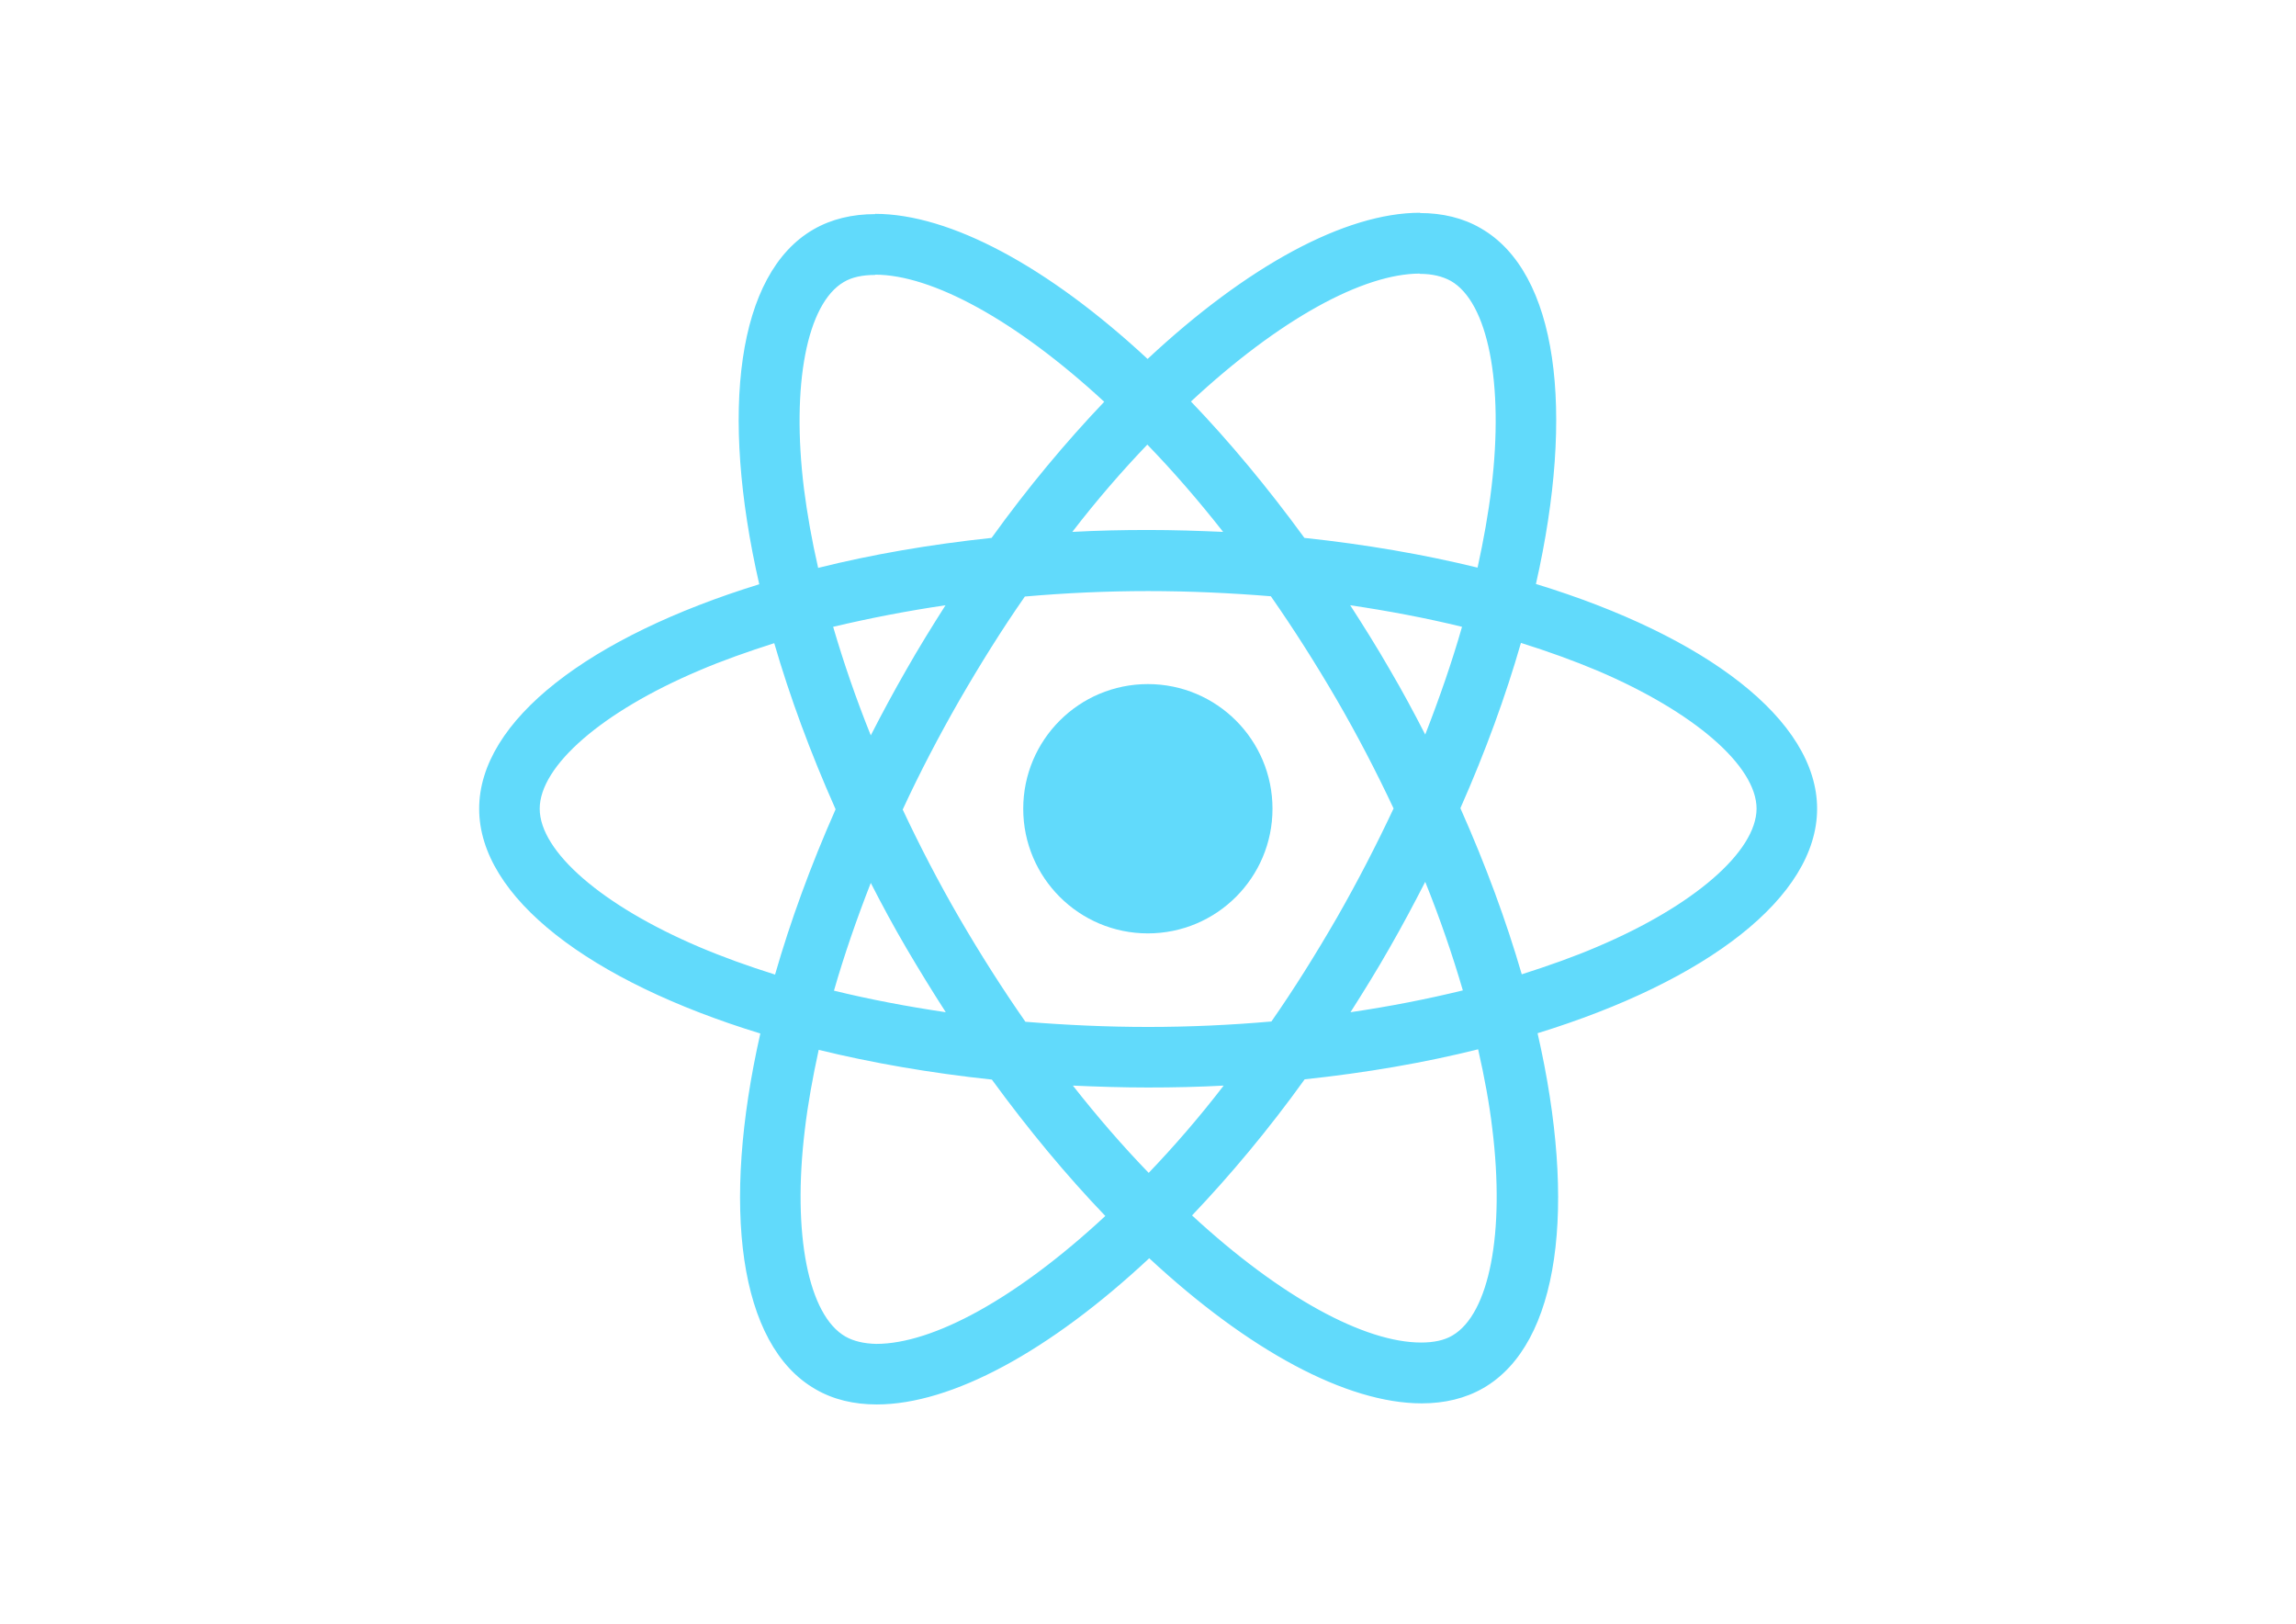
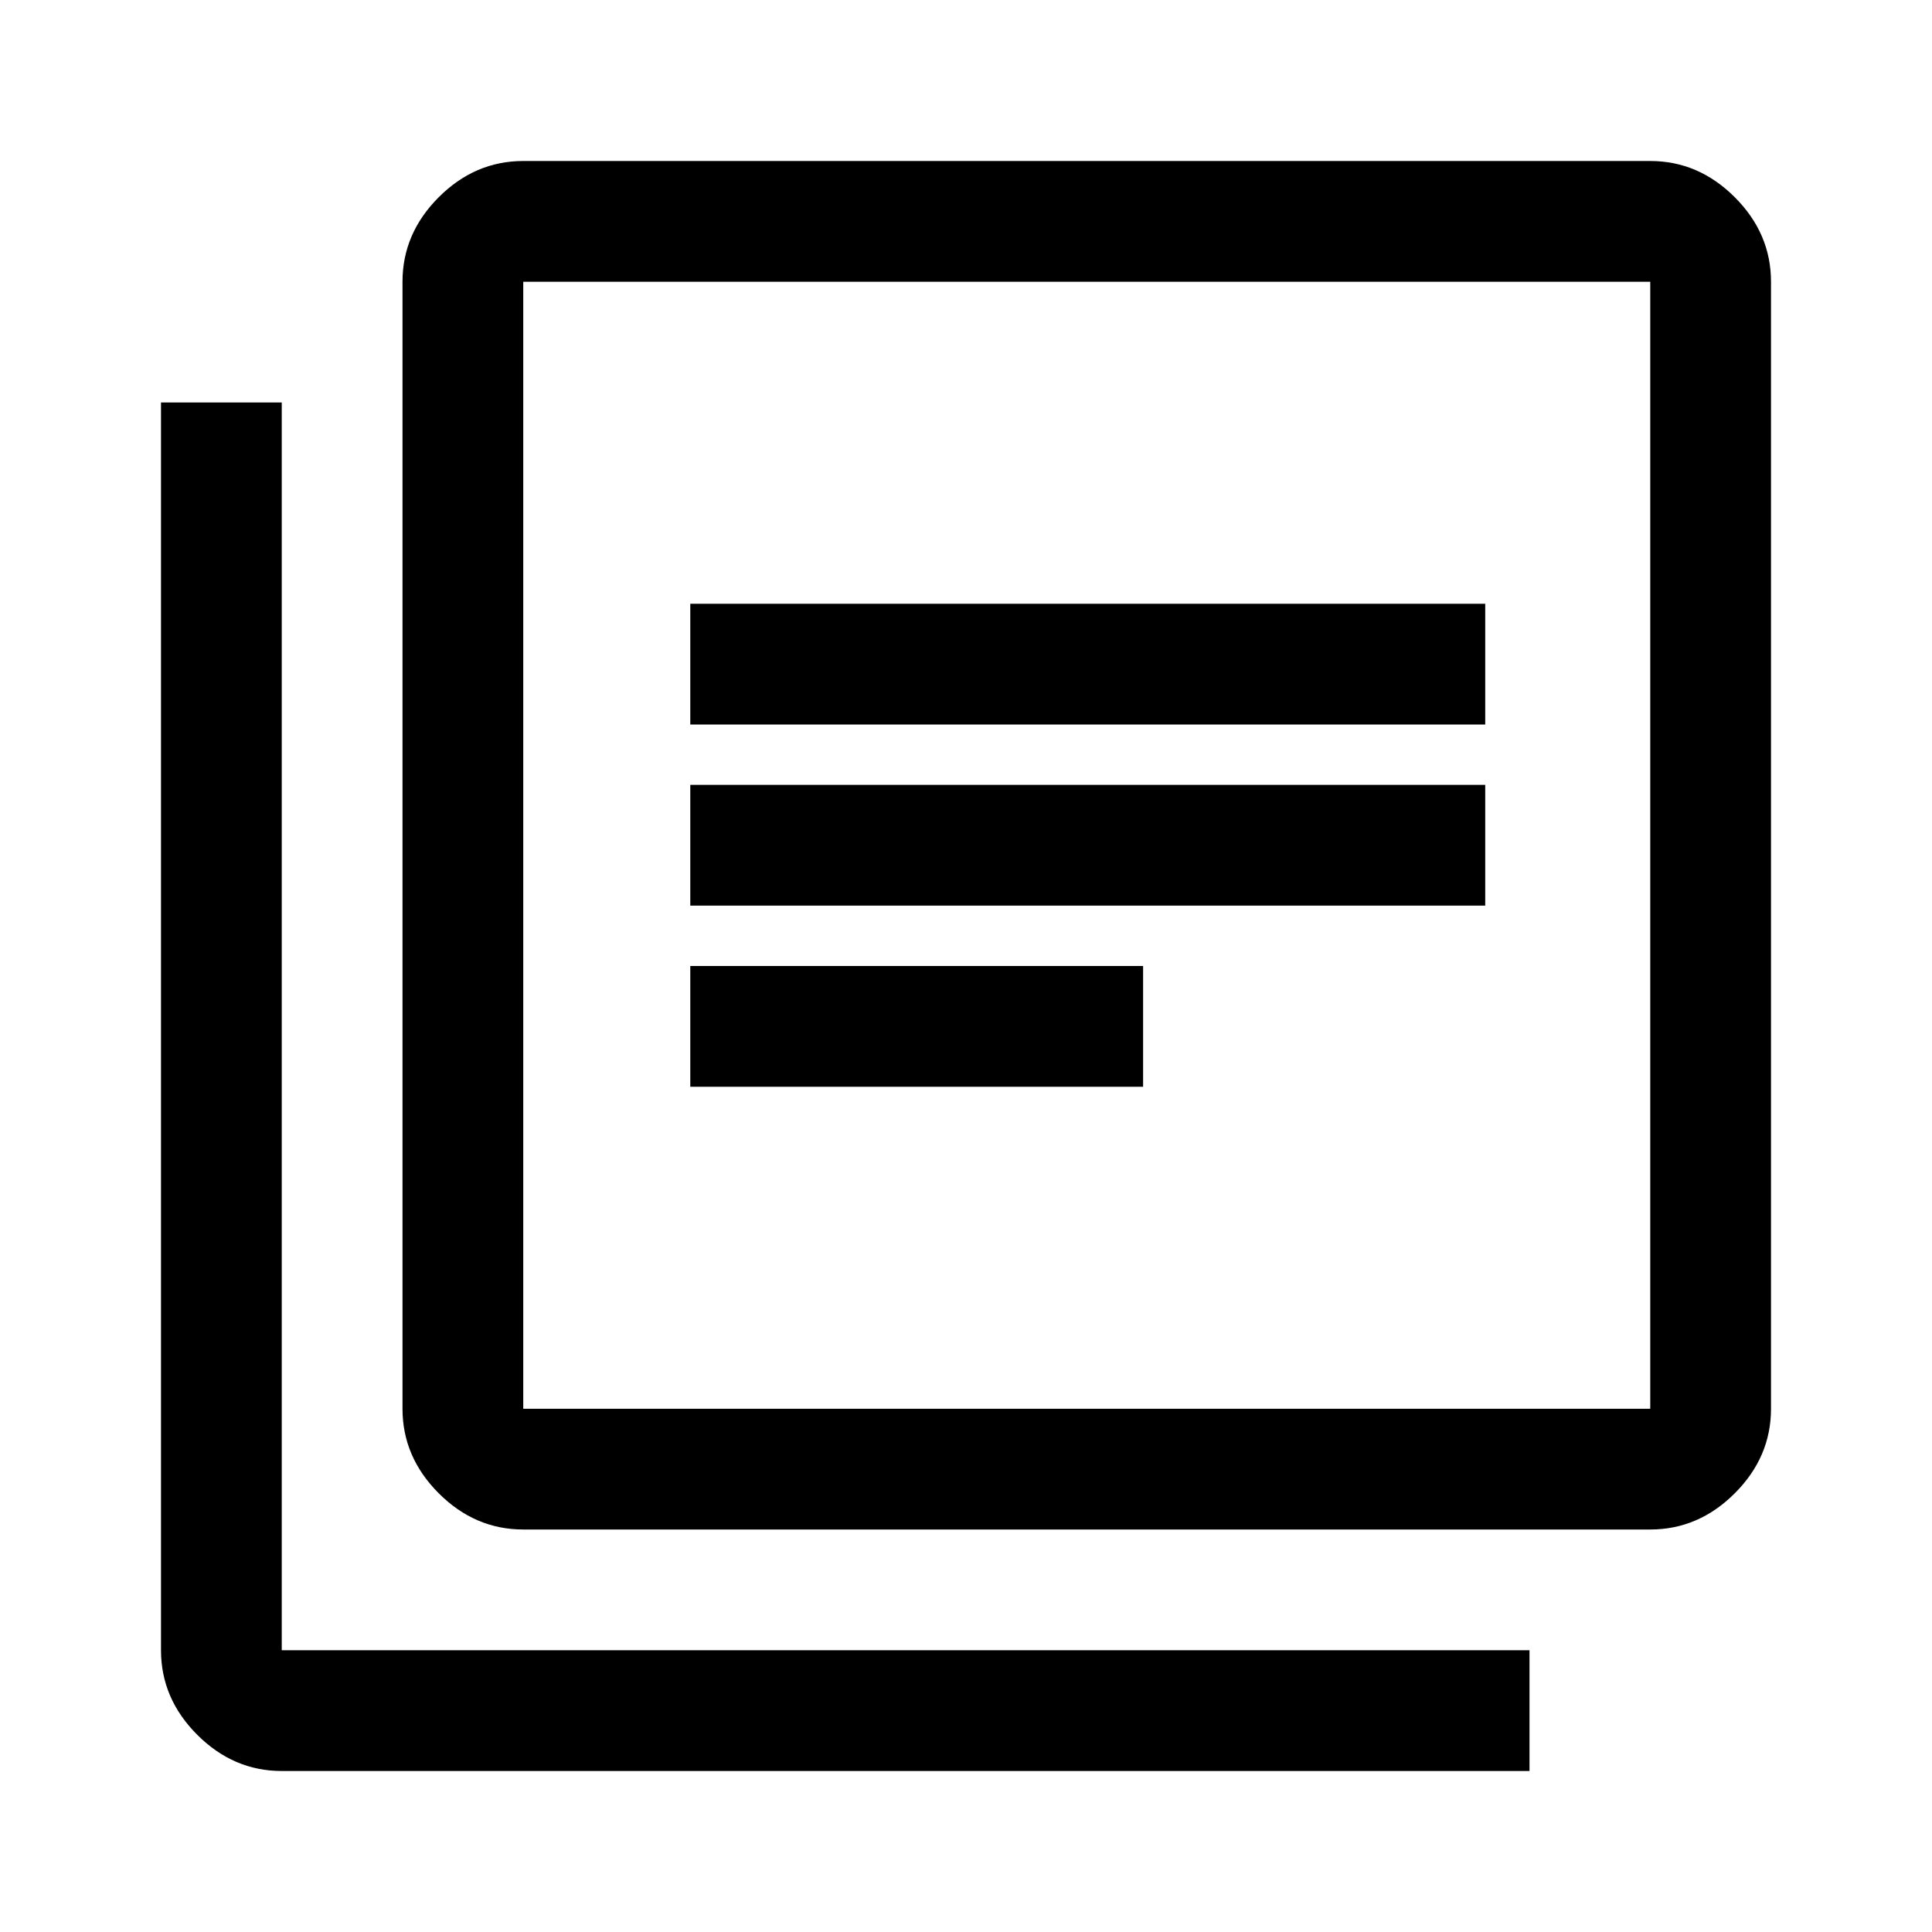
- <svg xmlns="http://www.w3.org/2000/svg" viewBox="0 0 841.9 595.3">
-   <g fill="#61DAFB">
-     <path d="M666.3 296.5c0-32.5-40.7-63.3-103.1-82.4 14.4-63.6 8-114.2-20.2-130.4-6.5-3.8-14.1-5.6-22.4-5.6v22.3c4.6 0 8.3.9 11.4 2.6 13.6 7.8 19.5 37.5 14.9 75.7-1.1 9.4-2.9 19.3-5.1 29.4-19.6-4.8-41-8.5-63.5-10.9-13.5-18.5-27.5-35.3-41.6-50 32.6-30.3 63.2-46.9 84-46.9V78c-27.5 0-63.5 19.6-99.9 53.6-36.4-33.8-72.4-53.2-99.9-53.2v22.3c20.7 0 51.4 16.5 84 46.6-14 14.7-28 31.4-41.3 49.9-22.6 2.4-44 6.1-63.6 11-2.3-10-4-19.7-5.2-29-4.7-38.2 1.1-67.9 14.6-75.8 3-1.8 6.9-2.6 11.5-2.6V78.5c-8.4 0-16 1.8-22.6 5.6-28.1 16.2-34.4 66.7-19.9 130.1-62.2 19.2-102.7 49.9-102.7 82.3 0 32.5 40.7 63.3 103.1 82.4-14.4 63.6-8 114.2 20.2 130.4 6.5 3.8 14.1 5.6 22.5 5.6 27.5 0 63.5-19.6 99.9-53.6 36.4 33.8 72.4 53.2 99.9 53.2 8.4 0 16-1.8 22.6-5.6 28.1-16.2 34.4-66.7 19.9-130.1 62-19.1 102.5-49.9 102.5-82.3zm-130.2-66.7c-3.7 12.9-8.3 26.2-13.5 39.5-4.1-8-8.4-16-13.1-24-4.6-8-9.5-15.8-14.4-23.4 14.2 2.1 27.9 4.7 41 7.9zm-45.8 106.5c-7.8 13.5-15.8 26.3-24.1 38.2-14.9 1.3-30 2-45.2 2-15.1 0-30.2-.7-45-1.9-8.3-11.9-16.4-24.6-24.2-38-7.6-13.1-14.5-26.4-20.8-39.8 6.2-13.4 13.2-26.8 20.7-39.9 7.8-13.5 15.8-26.3 24.1-38.2 14.9-1.3 30-2 45.2-2 15.1 0 30.2.7 45 1.9 8.3 11.9 16.4 24.6 24.2 38 7.6 13.1 14.5 26.4 20.8 39.8-6.3 13.4-13.2 26.8-20.7 39.9zm32.3-13c5.4 13.4 10 26.8 13.8 39.8-13.1 3.2-26.9 5.9-41.2 8 4.9-7.7 9.8-15.6 14.4-23.7 4.6-8 8.9-16.1 13-24.1zM421.2 430c-9.3-9.6-18.6-20.3-27.8-32 9 .4 18.2.7 27.5.7 9.4 0 18.7-.2 27.8-.7-9 11.7-18.3 22.4-27.5 32zm-74.4-58.9c-14.2-2.1-27.9-4.7-41-7.9 3.7-12.9 8.3-26.2 13.5-39.5 4.1 8 8.4 16 13.1 24 4.7 8 9.5 15.8 14.4 23.4zM420.7 163c9.3 9.6 18.6 20.3 27.8 32-9-.4-18.2-.7-27.5-.7-9.4 0-18.7.2-27.8.7 9-11.7 18.3-22.4 27.5-32zm-74 58.9c-4.9 7.7-9.8 15.6-14.4 23.7-4.6 8-8.9 16-13 24-5.4-13.4-10-26.8-13.8-39.8 13.1-3.1 26.9-5.8 41.2-7.9zm-90.5 125.2c-35.4-15.1-58.3-34.9-58.3-50.6 0-15.7 22.9-35.6 58.3-50.6 8.6-3.7 18-7 27.7-10.1 5.7 19.6 13.2 40 22.5 60.9-9.2 20.8-16.6 41.1-22.2 60.6-9.9-3.1-19.3-6.5-28-10.2zM310 490c-13.6-7.8-19.5-37.5-14.9-75.7 1.1-9.4 2.9-19.3 5.1-29.4 19.6 4.8 41 8.5 63.5 10.9 13.5 18.5 27.5 35.3 41.6 50-32.6 30.3-63.2 46.9-84 46.9-4.5-.1-8.3-1-11.3-2.7zm237.2-76.2c4.7 38.2-1.1 67.9-14.6 75.8-3 1.8-6.9 2.6-11.5 2.6-20.7 0-51.4-16.5-84-46.6 14-14.7 28-31.4 41.3-49.9 22.6-2.4 44-6.1 63.6-11 2.3 10.1 4.1 19.8 5.2 29.1zm38.5-66.7c-8.6 3.7-18 7-27.7 10.1-5.7-19.6-13.2-40-22.5-60.9 9.2-20.8 16.6-41.1 22.2-60.6 9.9 3.1 19.3 6.5 28.1 10.2 35.4 15.1 58.3 34.9 58.3 50.6-.1 15.7-23 35.6-58.4 50.6zM320.8 78.4z" />
-     <circle cx="420.9" cy="296.5" r="45.7" />
-     <path d="M520.5 78.1z" />
-   </g>
+ <svg xmlns="http://www.w3.org/2000/svg" height="48" viewBox="0 -960 960 960" width="48">
+   <path d="M343-420h225v-60H343v60Zm0-90h395v-60H343v60Zm0-90h395v-60H343v60Zm-83 400q-24 0-42-18t-18-42v-560q0-24 18-42t42-18h560q24 0 42 18t18 42v560q0 24-18 42t-42 18H260Zm0-60h560v-560H260v560ZM140-80q-24 0-42-18t-18-42v-620h60v620h620v60H140Zm120-740v560-560Z" />
</svg>
